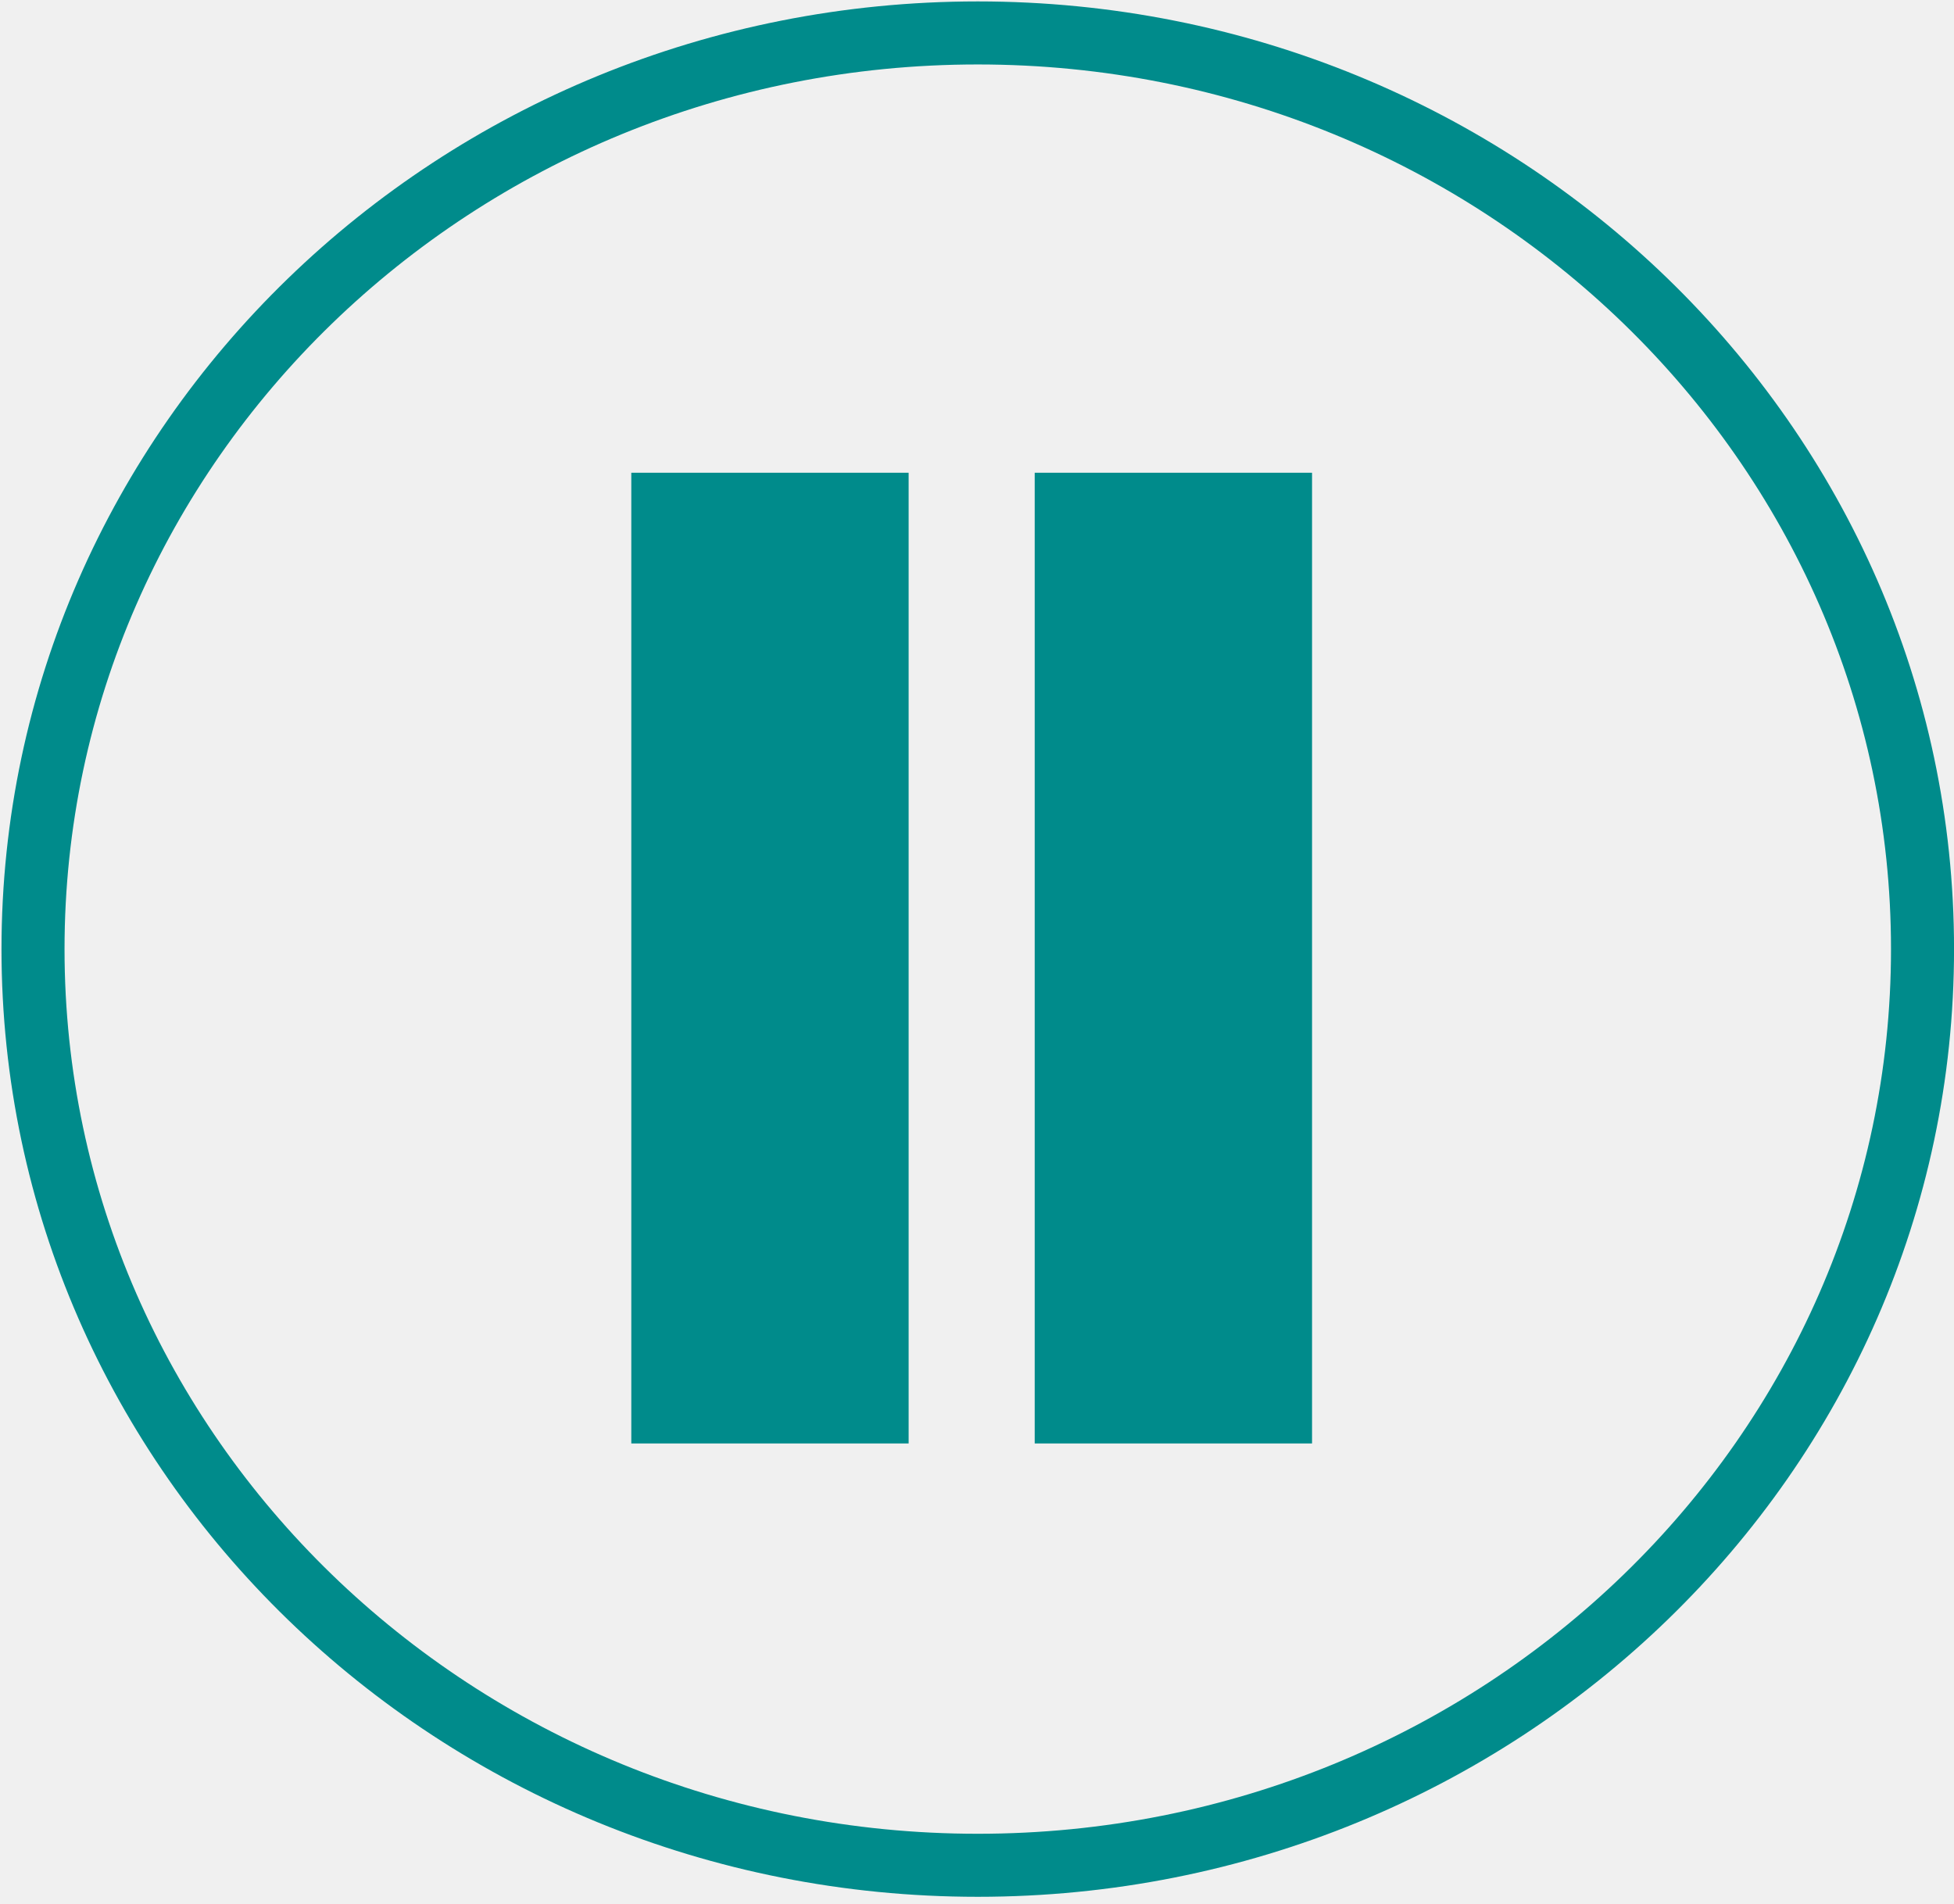
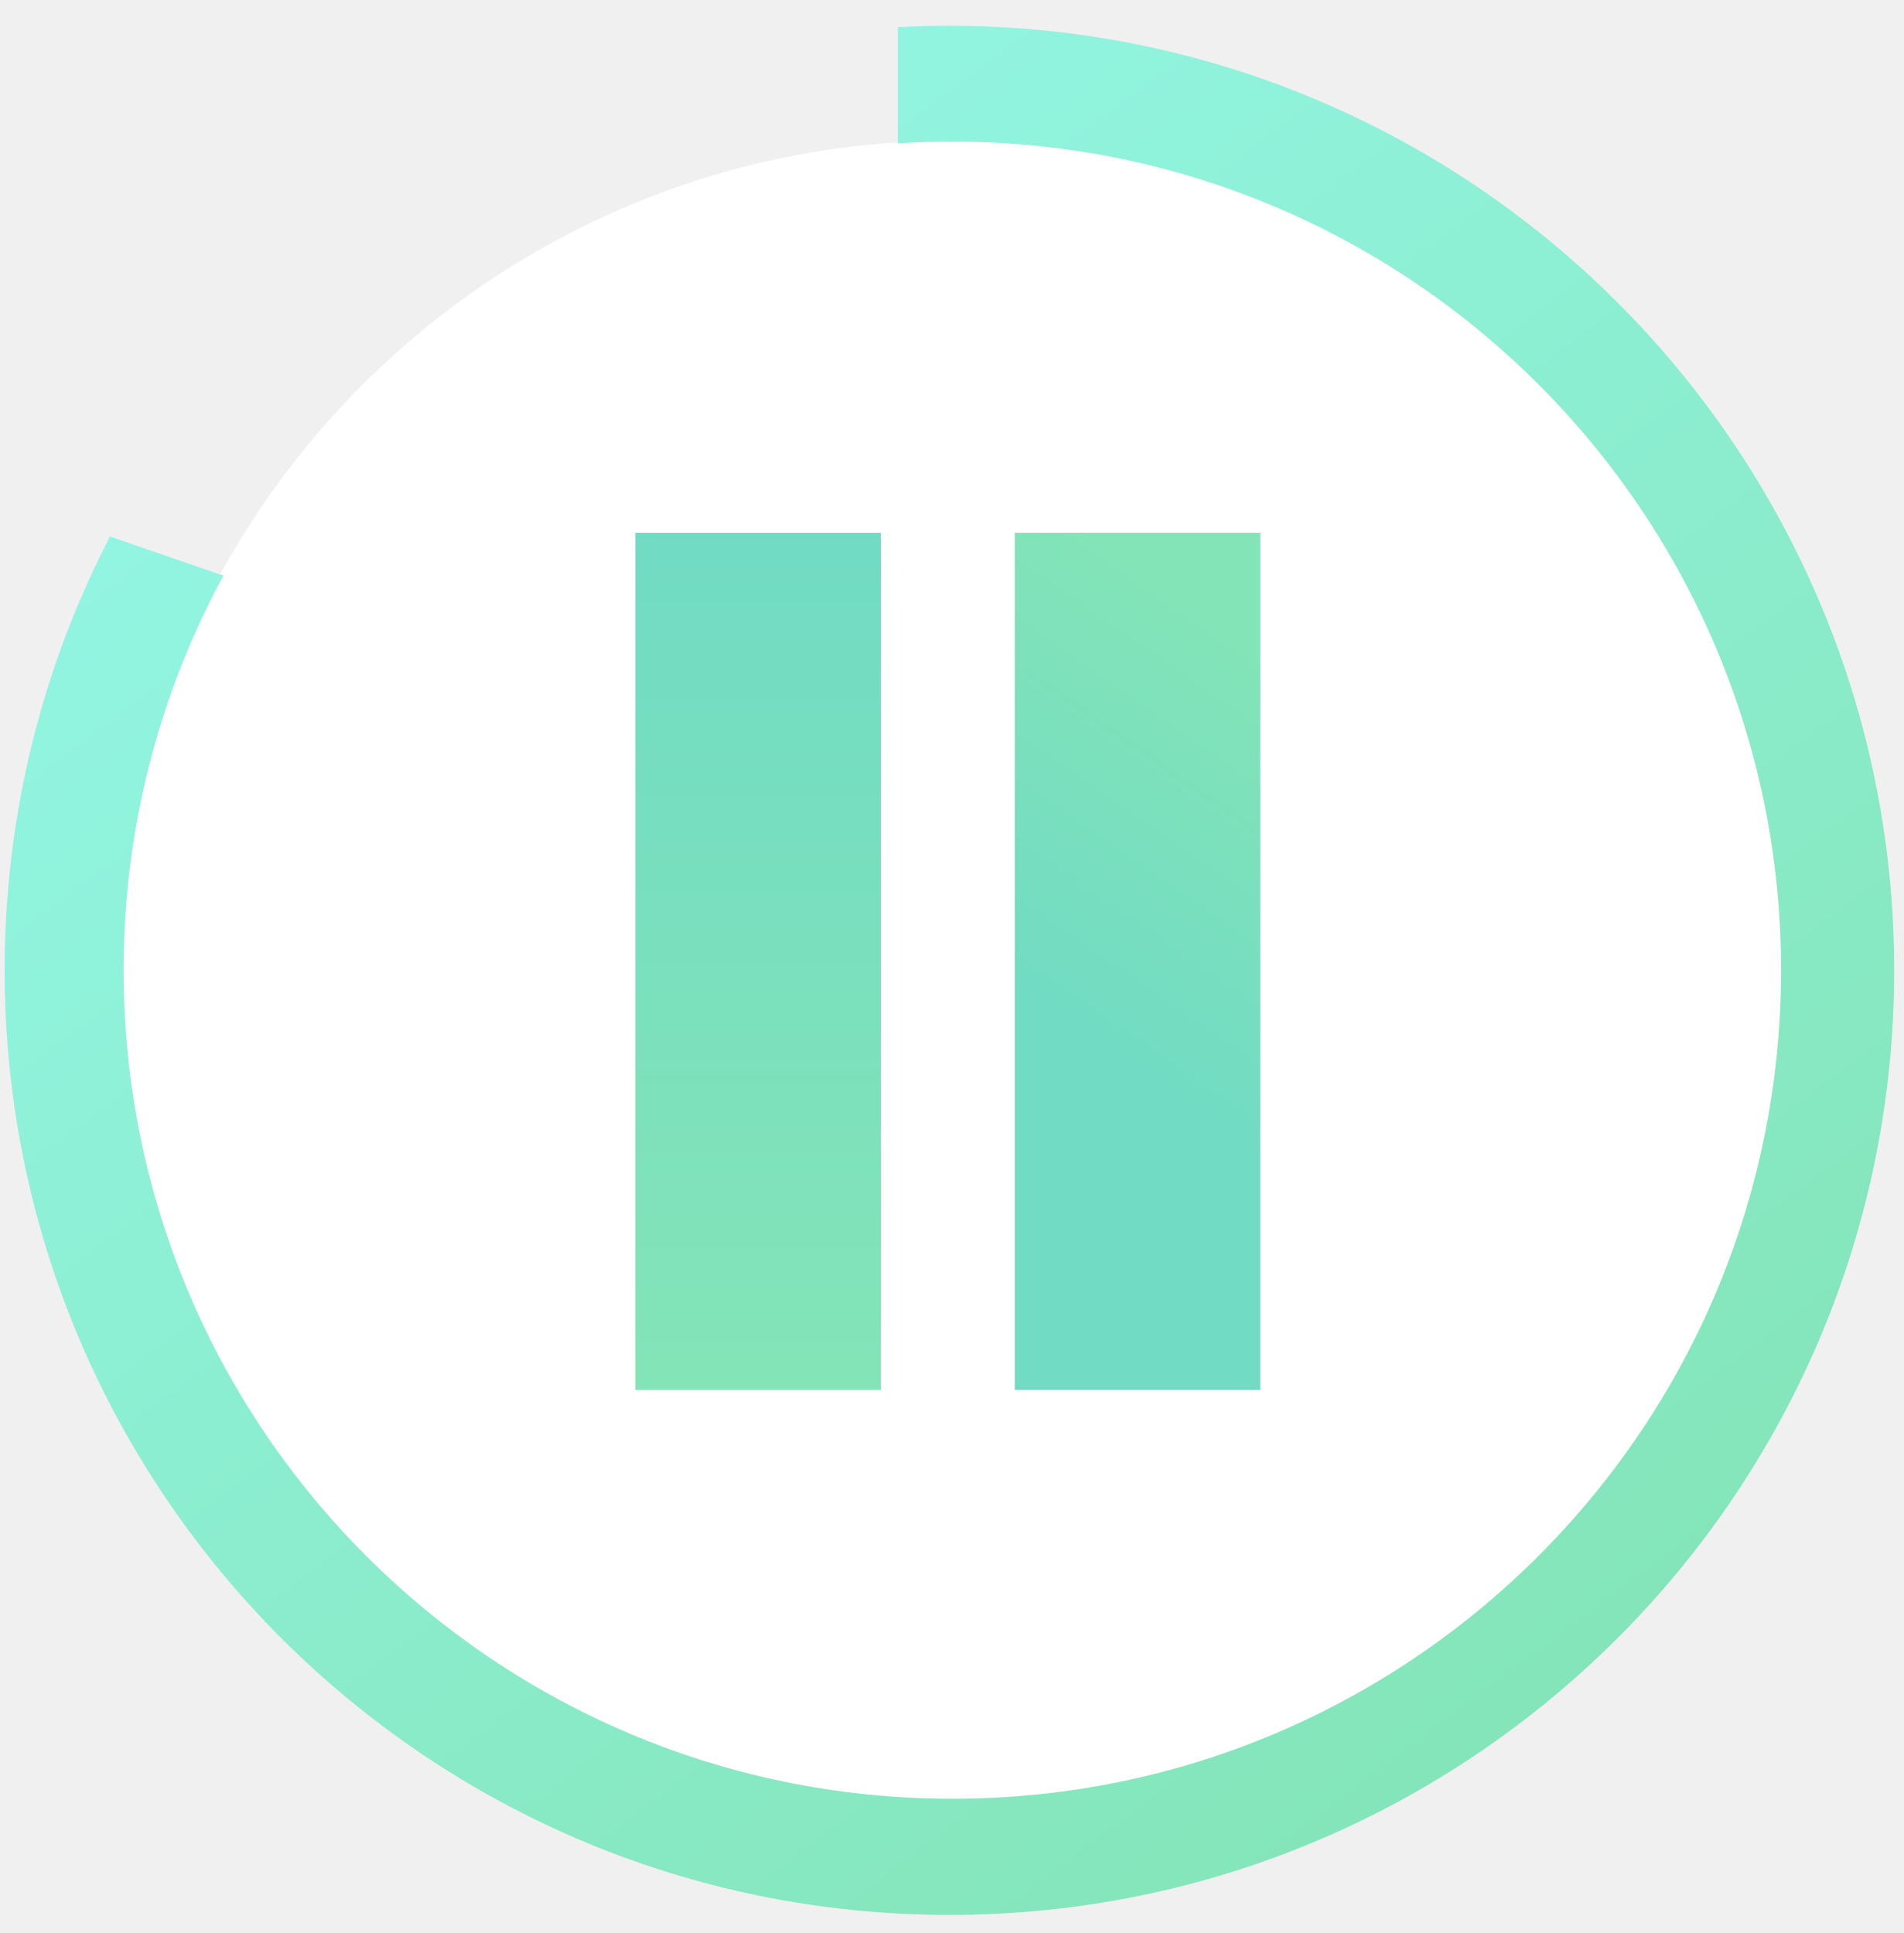
- <svg xmlns="http://www.w3.org/2000/svg" width="155px" height="151px" viewBox="0 0 155 151" version="1.1">
-   <defs />
-   <g id="Page-1" stroke="none" stroke-width="1" fill="none" fill-rule="evenodd">
-     <g id="Group-2" transform="translate(2, 2)">
-       <g id="Group" stroke="#008B8B" stroke-width="5">
-         <ellipse id="Shape" cx="75.561" cy="73.287" rx="74.942" ry="72.674" />
+ <svg xmlns="http://www.w3.org/2000/svg" width="64px" height="65px" viewBox="0 0 64 65" version="1.1">
+   <defs>
+     <linearGradient x1="50%" y1="0%" x2="50%" y2="100%" id="linearGradient-1">
+       <stop stop-color="#71DBC3" offset="0%" />
+       <stop stop-color="#83E4B7" offset="100%" />
+     </linearGradient>
+     <linearGradient x1="38.255%" y1="61.674%" x2="50%" y2="2.56%" id="linearGradient-2">
+       <stop stop-color="#71DBC3" offset="0%" />
+       <stop stop-color="#83E4B7" offset="100%" />
+     </linearGradient>
+     <linearGradient x1="16.056%" y1="17.192%" x2="78.279%" y2="100%" id="linearGradient-3">
+       <stop stop-color="#92F5E2" offset="0%" />
+       <stop stop-color="#83E4B7" offset="100%" />
+     </linearGradient>
+   </defs>
+   <g id="Web-design" stroke="none" stroke-width="1" fill="none" fill-rule="evenodd">
+     <g id="e2e-white-copy-6" transform="translate(-824, -798)">
+       <g id="Group-2" transform="translate(121, 687)">
+         <g id="Episode-1---landscape" transform="translate(0, 0.835938)">
+           <g id="play" transform="translate(702.7864, 110.6758)">
+             <circle id="Shape" fill="#FFFFFF" cx="32.223" cy="32.257" r="28.04" />
+             <rect id="Shape" fill="url(#linearGradient-1)" x="21.572" y="17.403" width="8.255" height="28.825" />
+             <rect id="Shape" fill="url(#linearGradient-2)" x="34.33" y="17.403" width="8.255" height="28.825" />
+             <path d="M30.399,0.402 C30.973,0.371 31.551,0.355 32.133,0.355 C49.674,0.355 63.895,14.576 63.895,32.118 C63.895,49.659 49.674,63.88 32.133,63.88 C14.591,63.88 0.37,49.659 0.37,32.118 C0.37,26.859 1.648,21.899 3.911,17.53 L7.725,18.845 C5.585,22.79 4.369,27.309 4.369,32.112 C4.369,47.5 16.843,59.974 32.231,59.974 C47.619,59.974 60.093,47.5 60.093,32.112 C60.093,16.725 47.619,4.25 32.231,4.25 C31.615,4.25 31.005,4.27 30.399,4.31 L30.399,0.402 Z" id="Combined-Shape" fill="url(#linearGradient-3)" />
+           </g>
+         </g>
      </g>
-       <rect id="Shape" fill="#008B8B" x="48.077" y="35.5" width="22" height="77" />
-       <rect id="Shape" fill="#008B8B" x="80.077" y="35.5" width="22" height="77" />
    </g>
  </g>
</svg>
